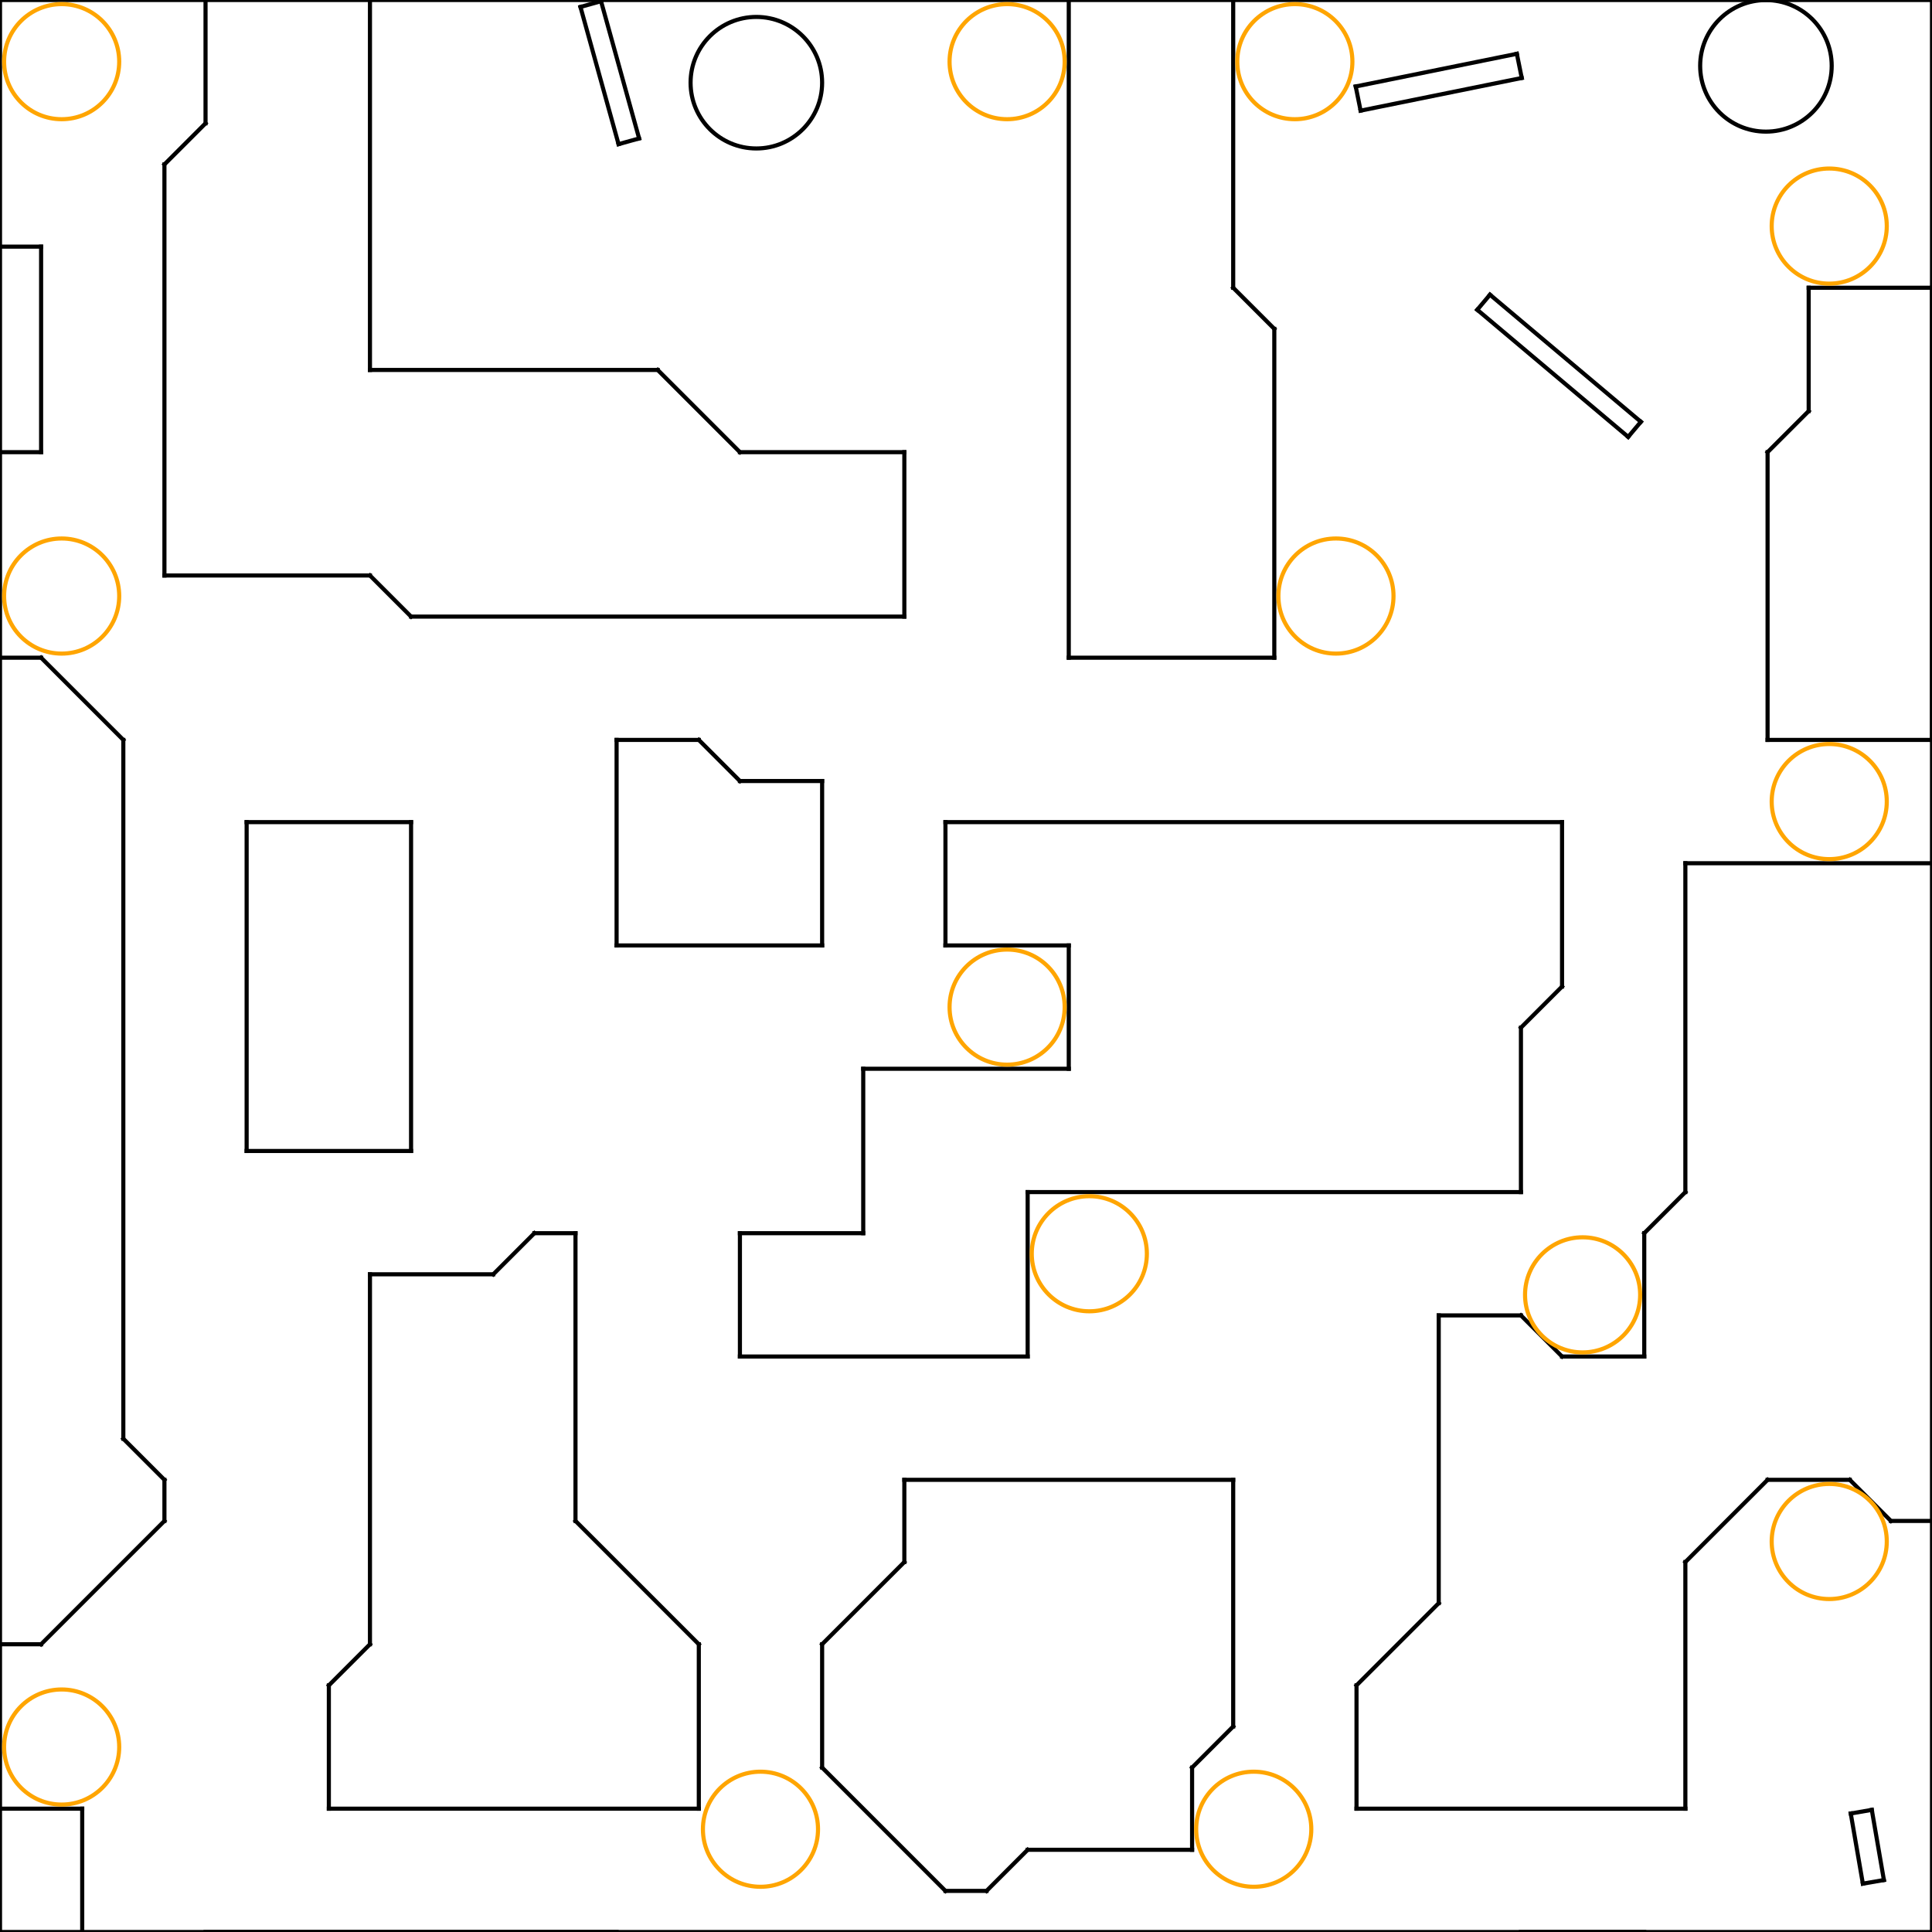
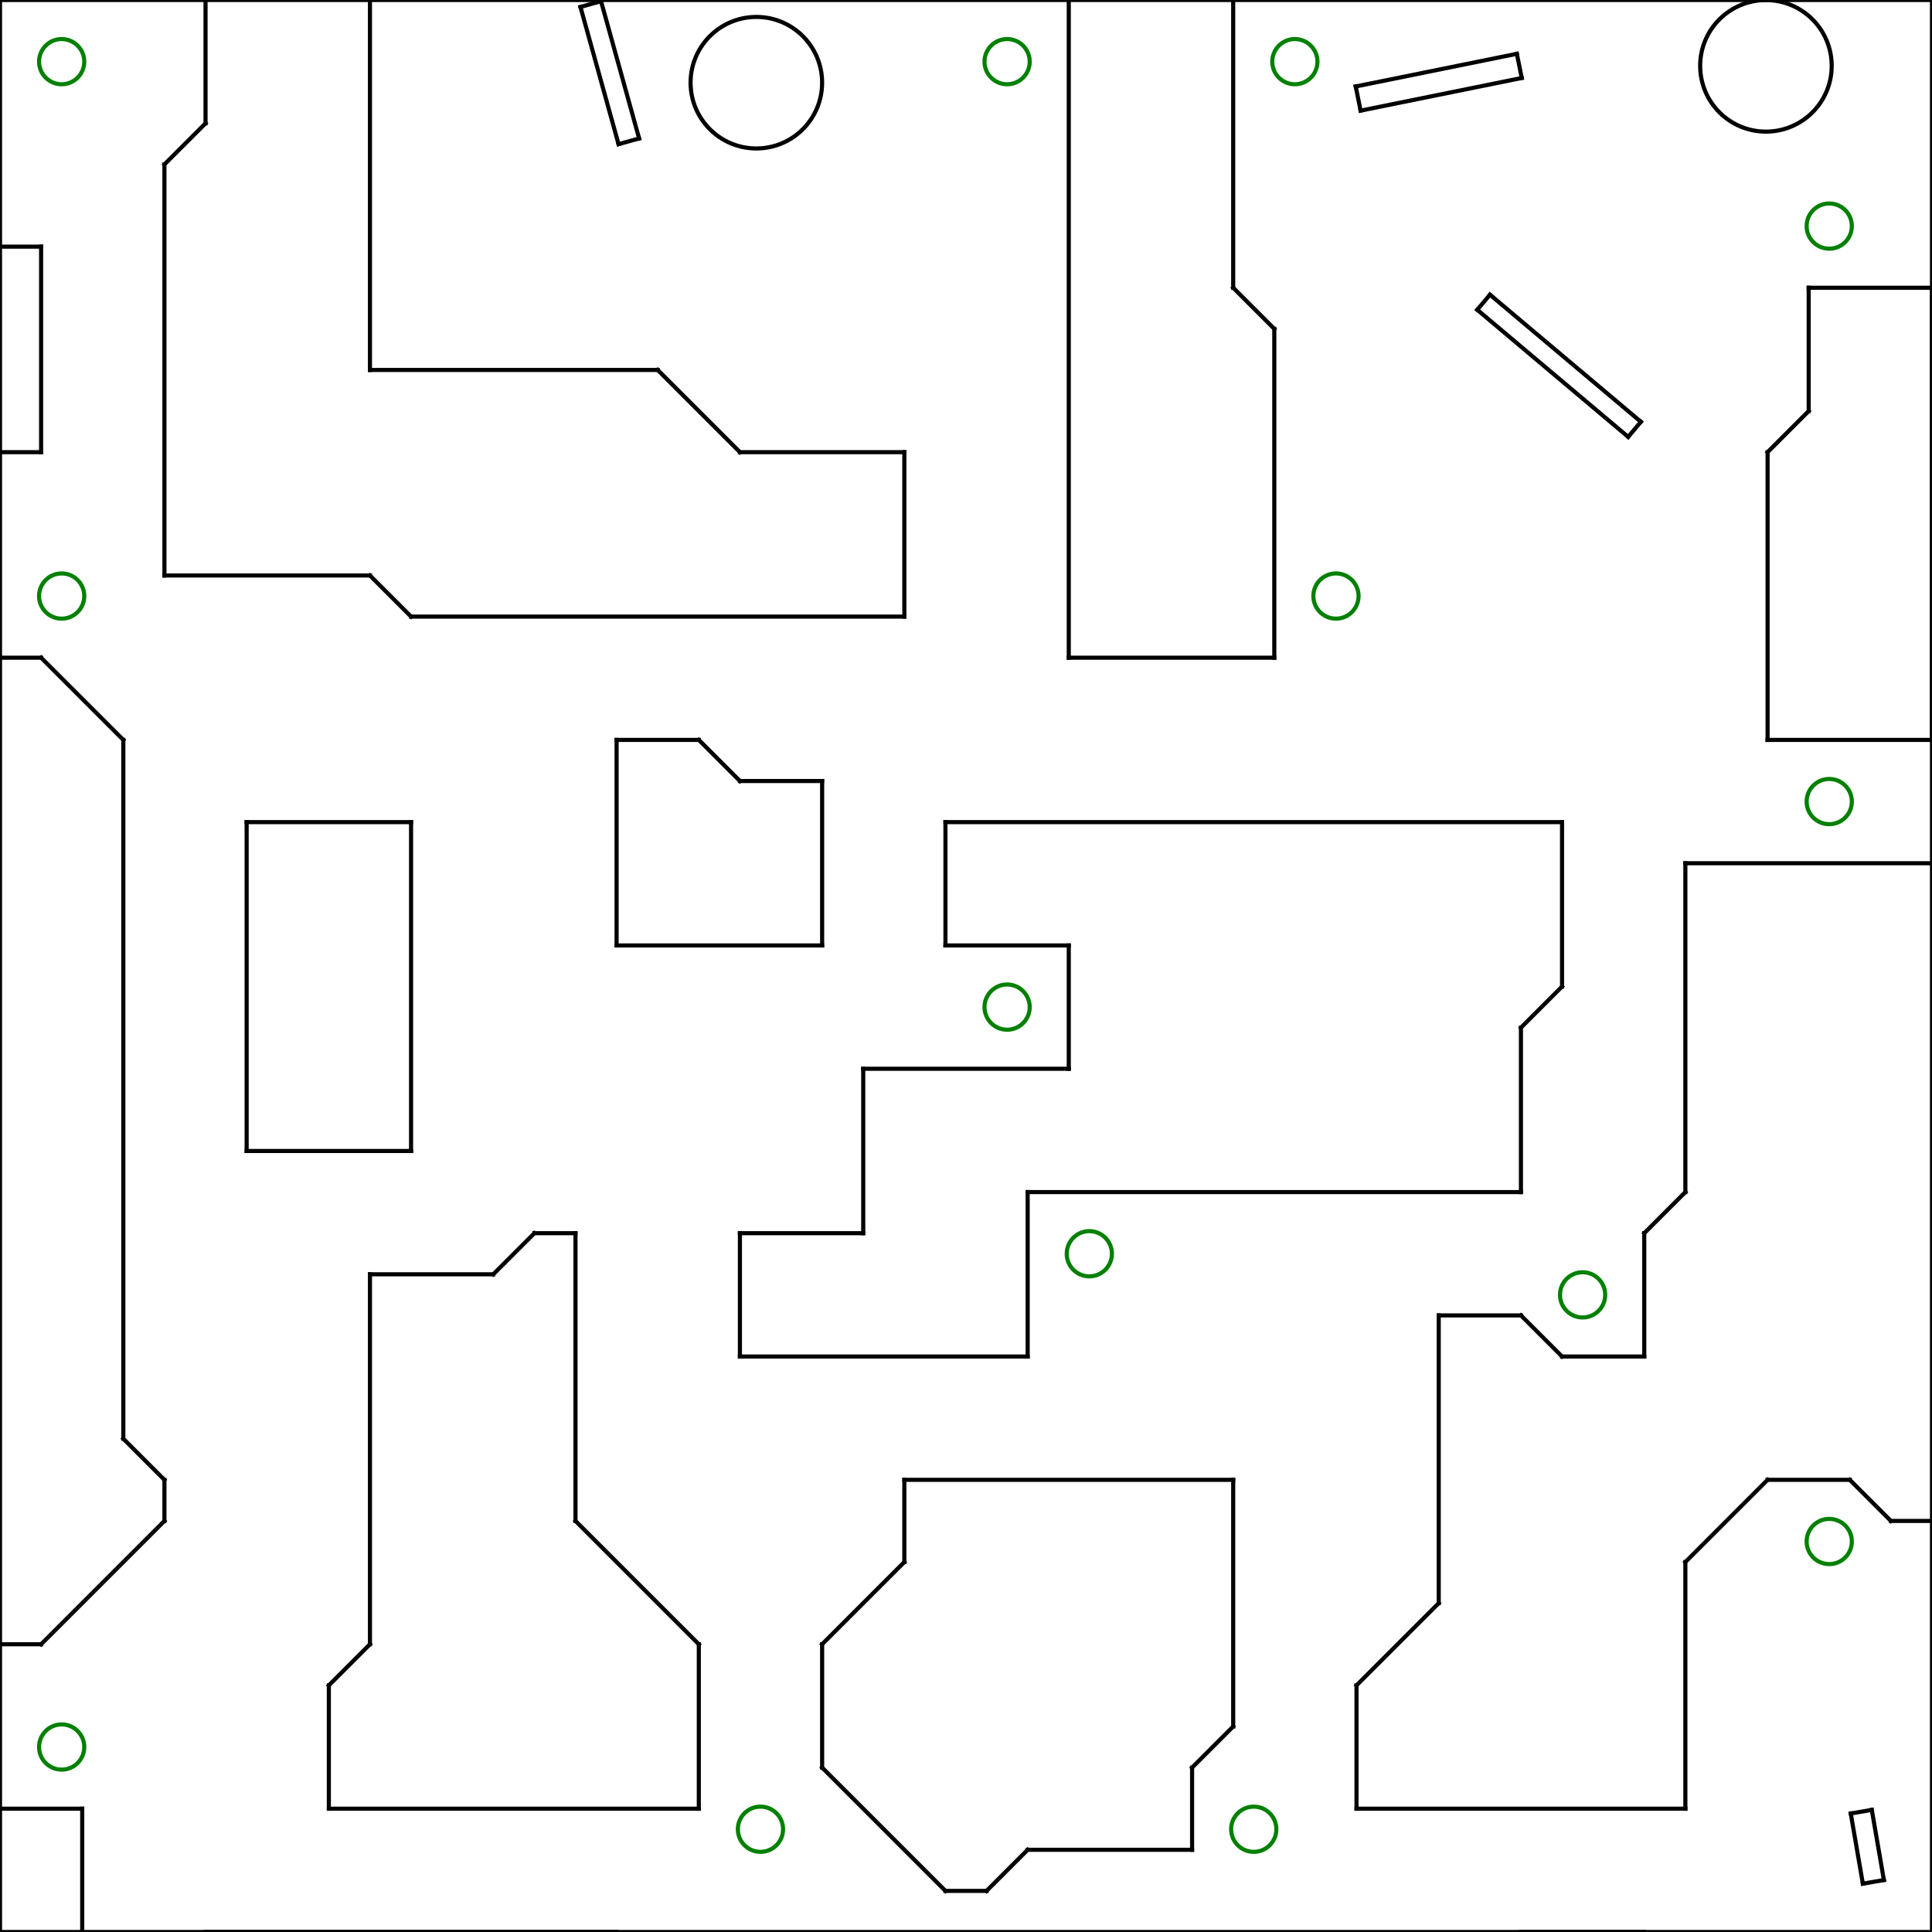
<svg xmlns="http://www.w3.org/2000/svg" viewBox="0 0 470 470" version="1.1">
  <line x1="0" y1="-3.05176e-05" x2="0" y2="470" stroke="black" stroke-width="1" stroke-linecap="square" />
  <line x1="0" y1="470" x2="470" y2="470" stroke="black" stroke-width="1" stroke-linecap="square" />
  <line x1="470" y1="470" x2="470" y2="-3.05176e-05" stroke="black" stroke-width="1" stroke-linecap="square" />
  <line x1="470" y1="-3.05176e-05" x2="0" y2="-3.05176e-05" stroke="black" stroke-width="1" stroke-linecap="square" />
  <line x1="40" y1="40" x2="50" y2="30" stroke="black" stroke-width="1" stroke-linecap="square" />
  <line x1="50" y1="30" x2="50" y2="-3.05176e-05" stroke="black" stroke-width="1" stroke-linecap="square" />
  <line x2="40" y2="40" x1="40" y1="140" stroke="black" stroke-width="1" stroke-linecap="square" />
  <line x2="40" y2="140" x1="90" y1="140" stroke="black" stroke-width="1" stroke-linecap="square" />
  <line x2="90" y2="140" x1="100" y1="150" stroke="black" stroke-width="1" stroke-linecap="square" />
  <line x2="100" y2="150" x1="220" y1="150" stroke="black" stroke-width="1" stroke-linecap="square" />
  <line x2="220" y2="150" x1="220" y1="110" stroke="black" stroke-width="1" stroke-linecap="square" />
  <line x2="220" y2="110" x1="180" y1="110" stroke="black" stroke-width="1" stroke-linecap="square" />
  <line x2="180" y2="110" x1="160" y1="90" stroke="black" stroke-width="1" stroke-linecap="square" />
  <line x2="160" y2="90" x1="90" y1="90" stroke="black" stroke-width="1" stroke-linecap="square" />
  <line x2="90" y2="90" x1="90" y1="-3.05176e-05" stroke="black" stroke-width="1" stroke-linecap="square" />
  <line x2="260" y2="-3.05176e-05" x1="260" y1="160" stroke="black" stroke-width="1" stroke-linecap="square" />
  <line x2="260" y2="160" x1="310" y1="160" stroke="black" stroke-width="1" stroke-linecap="square" />
  <line x2="310" y2="160" x1="310" y1="80" stroke="black" stroke-width="1" stroke-linecap="square" />
  <line x2="310" y2="80" x1="300" y1="70" stroke="black" stroke-width="1" stroke-linecap="square" />
  <line x2="300" y2="70" x1="300" y1="-3.05176e-05" stroke="black" stroke-width="1" stroke-linecap="square" />
  <line x1="0" y1="60" x2="10" y2="60" stroke="black" stroke-width="1" stroke-linecap="square" />
  <line x1="10" y1="60" x2="10" y2="110" stroke="black" stroke-width="1" stroke-linecap="square" />
  <line x1="10" y1="110" x2="0" y2="110" stroke="black" stroke-width="1" stroke-linecap="square" />
  <line x1="430" y1="110" x2="440" y2="100" stroke="black" stroke-width="1" stroke-linecap="square" />
  <line x1="440" y1="100" x2="440" y2="70" stroke="black" stroke-width="1" stroke-linecap="square" />
  <line x1="440" y1="70" x2="470" y2="70" stroke="black" stroke-width="1" stroke-linecap="square" />
  <line x1="470" y1="70" x2="470" y2="180" stroke="black" stroke-width="1" stroke-linecap="square" />
  <line x1="470" y1="180" x2="430" y2="180" stroke="black" stroke-width="1" stroke-linecap="square" />
  <line x1="430" y1="180" x2="430" y2="110" stroke="black" stroke-width="1" stroke-linecap="square" />
  <line x1="0" y1="160" x2="10" y2="160" stroke="black" stroke-width="1" stroke-linecap="square" />
  <line x1="10" y1="160" x2="30" y2="180" stroke="black" stroke-width="1" stroke-linecap="square" />
  <line x1="30" y1="180" x2="30" y2="350" stroke="black" stroke-width="1" stroke-linecap="square" />
  <line x1="30" y1="350" x2="40" y2="360" stroke="black" stroke-width="1" stroke-linecap="square" />
  <line x1="40" y1="360" x2="40" y2="370" stroke="black" stroke-width="1" stroke-linecap="square" />
  <line x1="40" y1="370" x2="10" y2="400" stroke="black" stroke-width="1" stroke-linecap="square" />
  <line x1="10" y1="400" x2="0" y2="400" stroke="black" stroke-width="1" stroke-linecap="square" />
  <line x1="150" y1="180" x2="170" y2="180" stroke="black" stroke-width="1" stroke-linecap="square" />
  <line x1="170" y1="180" x2="180" y2="190" stroke="black" stroke-width="1" stroke-linecap="square" />
  <line x1="180" y1="190" x2="200" y2="190" stroke="black" stroke-width="1" stroke-linecap="square" />
  <line x1="200" y1="190" x2="200" y2="230" stroke="black" stroke-width="1" stroke-linecap="square" />
  <line x1="200" y1="230" x2="150" y2="230" stroke="black" stroke-width="1" stroke-linecap="square" />
  <line x1="150" y1="230" x2="150" y2="180" stroke="black" stroke-width="1" stroke-linecap="square" />
  <line x1="60" y1="200" x2="100" y2="200" stroke="black" stroke-width="1" stroke-linecap="square" />
  <line x1="100" y1="200" x2="100" y2="280" stroke="black" stroke-width="1" stroke-linecap="square" />
  <line x1="100" y1="280" x2="60" y2="280" stroke="black" stroke-width="1" stroke-linecap="square" />
  <line x1="60" y1="280" x2="60" y2="200" stroke="black" stroke-width="1" stroke-linecap="square" />
  <line x1="180" y1="300" x2="210" y2="300" stroke="black" stroke-width="1" stroke-linecap="square" />
  <line x1="210" y1="300" x2="210" y2="260" stroke="black" stroke-width="1" stroke-linecap="square" />
  <line x1="210" y1="260" x2="260" y2="260" stroke="black" stroke-width="1" stroke-linecap="square" />
  <line x1="260" y1="260" x2="260" y2="230" stroke="black" stroke-width="1" stroke-linecap="square" />
  <line x1="260" y1="230" x2="230" y2="230" stroke="black" stroke-width="1" stroke-linecap="square" />
  <line x1="230" y1="230" x2="230" y2="200" stroke="black" stroke-width="1" stroke-linecap="square" />
  <line x1="230" y1="200" x2="380" y2="200" stroke="black" stroke-width="1" stroke-linecap="square" />
  <line x1="380" y1="200" x2="380" y2="240" stroke="black" stroke-width="1" stroke-linecap="square" />
  <line x1="380" y1="240" x2="370" y2="250" stroke="black" stroke-width="1" stroke-linecap="square" />
  <line x1="370" y1="250" x2="370" y2="290" stroke="black" stroke-width="1" stroke-linecap="square" />
  <line x1="370" y1="290" x2="250" y2="290" stroke="black" stroke-width="1" stroke-linecap="square" />
  <line x1="250" y1="290" x2="250" y2="330" stroke="black" stroke-width="1" stroke-linecap="square" />
  <line x1="250" y1="330" x2="180" y2="330" stroke="black" stroke-width="1" stroke-linecap="square" />
  <line x1="180" y1="330" x2="180" y2="300" stroke="black" stroke-width="1" stroke-linecap="square" />
  <line x1="330" y1="410" x2="350" y2="390" stroke="black" stroke-width="1" stroke-linecap="square" />
  <line x1="350" y1="390" x2="350" y2="320" stroke="black" stroke-width="1" stroke-linecap="square" />
  <line x1="350" y1="320" x2="370" y2="320" stroke="black" stroke-width="1" stroke-linecap="square" />
  <line x1="370" y1="320" x2="380" y2="330" stroke="black" stroke-width="1" stroke-linecap="square" />
  <line x1="380" y1="330" x2="400" y2="330" stroke="black" stroke-width="1" stroke-linecap="square" />
  <line x1="400" y1="330" x2="400" y2="300" stroke="black" stroke-width="1" stroke-linecap="square" />
  <line x1="400" y1="300" x2="410" y2="290" stroke="black" stroke-width="1" stroke-linecap="square" />
  <line x1="410" y1="290" x2="410" y2="210" stroke="black" stroke-width="1" stroke-linecap="square" />
  <line x1="410" y1="210" x2="470" y2="210" stroke="black" stroke-width="1" stroke-linecap="square" />
  <line x2="330" y2="410" x1="330" y1="440" stroke="black" stroke-width="1" stroke-linecap="square" />
  <line x2="330" y2="440" x1="410" y1="440" stroke="black" stroke-width="1" stroke-linecap="square" />
  <line x2="410" y2="440" x1="410" y1="380" stroke="black" stroke-width="1" stroke-linecap="square" />
  <line x2="410" y2="380" x1="430" y1="360" stroke="black" stroke-width="1" stroke-linecap="square" />
  <line x2="430" y2="360" x1="450" y1="360" stroke="black" stroke-width="1" stroke-linecap="square" />
  <line x2="450" y2="360" x1="460" y1="370" stroke="black" stroke-width="1" stroke-linecap="square" />
  <line x2="460" y2="370" x1="470" y1="370" stroke="black" stroke-width="1" stroke-linecap="square" />
  <line x1="80" y1="410" x2="90" y2="400" stroke="black" stroke-width="1" stroke-linecap="square" />
  <line x1="90" y1="400" x2="90" y2="310" stroke="black" stroke-width="1" stroke-linecap="square" />
  <line x1="90" y1="310" x2="120" y2="310" stroke="black" stroke-width="1" stroke-linecap="square" />
  <line x1="120" y1="310" x2="130" y2="300" stroke="black" stroke-width="1" stroke-linecap="square" />
  <line x1="130" y1="300" x2="140" y2="300" stroke="black" stroke-width="1" stroke-linecap="square" />
  <line x1="140" y1="300" x2="140" y2="370" stroke="black" stroke-width="1" stroke-linecap="square" />
  <line x1="140" y1="370" x2="170" y2="400" stroke="black" stroke-width="1" stroke-linecap="square" />
  <line x1="170" y1="400" x2="170" y2="440" stroke="black" stroke-width="1" stroke-linecap="square" />
  <line x1="170" y1="440" x2="80" y2="440" stroke="black" stroke-width="1" stroke-linecap="square" />
  <line x1="80" y1="440" x2="80" y2="410" stroke="black" stroke-width="1" stroke-linecap="square" />
  <line x1="200" y1="400" x2="220" y2="380" stroke="black" stroke-width="1" stroke-linecap="square" />
  <line x1="220" y1="380" x2="220" y2="360" stroke="black" stroke-width="1" stroke-linecap="square" />
  <line x1="220" y1="360" x2="300" y2="360" stroke="black" stroke-width="1" stroke-linecap="square" />
  <line x1="300" y1="360" x2="300" y2="420" stroke="black" stroke-width="1" stroke-linecap="square" />
  <line x1="300" y1="420" x2="290" y2="430" stroke="black" stroke-width="1" stroke-linecap="square" />
  <line x1="290" y1="430" x2="290" y2="450" stroke="black" stroke-width="1" stroke-linecap="square" />
  <line x1="290" y1="450" x2="250" y2="450" stroke="black" stroke-width="1" stroke-linecap="square" />
  <line x1="250" y1="450" x2="240" y2="460" stroke="black" stroke-width="1" stroke-linecap="square" />
  <line x1="240" y1="460" x2="230" y2="460" stroke="black" stroke-width="1" stroke-linecap="square" />
  <line x1="230" y1="460" x2="200" y2="430" stroke="black" stroke-width="1" stroke-linecap="square" />
  <line x1="200" y1="430" x2="200" y2="400" stroke="black" stroke-width="1" stroke-linecap="square" />
  <line x1="0" y1="440" x2="20" y2="440" stroke="black" stroke-width="1" stroke-linecap="square" />
  <line x1="20" y1="440" x2="20" y2="470" stroke="black" stroke-width="1" stroke-linecap="square" />
  <line x1="50" y1="470" x2="150" y2="470" stroke="black" stroke-width="1" stroke-linecap="square" />
  <line x1="370" y1="470" x2="400" y2="470" stroke="black" stroke-width="1" stroke-linecap="square" />
  <line x1="329.803" y1="21.033" x2="369.005" y2="13.086" stroke="black" stroke-width="1" stroke-linecap="square" />
  <line x1="369.005" y1="13.086" x2="370.197" y2="18.967" stroke="black" stroke-width="1" stroke-linecap="square" />
  <line x1="370.197" y1="18.967" x2="330.995" y2="26.914" stroke="black" stroke-width="1" stroke-linecap="square" />
  <line x1="330.995" y1="26.914" x2="329.803" y2="21.033" stroke="black" stroke-width="1" stroke-linecap="square" />
  <line x1="146.215" y1="0.299" x2="155.481" y2="33.678" stroke="black" stroke-width="1" stroke-linecap="square" />
  <line x1="155.481" y1="33.678" x2="150.474" y2="35.068" stroke="black" stroke-width="1" stroke-linecap="square" />
  <line x1="150.474" y1="35.068" x2="141.208" y2="1.689" stroke="black" stroke-width="1" stroke-linecap="square" />
  <line x1="141.208" y1="1.689" x2="146.215" y2="0.299" stroke="black" stroke-width="1" stroke-linecap="square" />
  <line x1="362.467" y1="71.689" x2="399.179" y2="102.612" stroke="black" stroke-width="1" stroke-linecap="square" />
  <line x1="399.179" y1="102.612" x2="396.087" y2="106.283" stroke="black" stroke-width="1" stroke-linecap="square" />
  <line x1="396.087" y1="106.283" x2="359.374" y2="75.361" stroke="black" stroke-width="1" stroke-linecap="square" />
  <line x1="359.374" y1="75.361" x2="362.467" y2="71.689" stroke="black" stroke-width="1" stroke-linecap="square" />
  <line x1="455.355" y1="440.288" x2="458.299" y2="457.357" stroke="black" stroke-width="1" stroke-linecap="square" />
  <line x1="458.299" y1="457.357" x2="453.179" y2="458.24" stroke="black" stroke-width="1" stroke-linecap="square" />
  <line x1="453.179" y1="458.24" x2="450.235" y2="441.171" stroke="black" stroke-width="1" stroke-linecap="square" />
  <line x1="450.235" y1="441.171" x2="455.355" y2="440.288" stroke="black" stroke-width="1" stroke-linecap="square" />
  <circle cx="429.601" cy="16.02" r="16" fill="none" stroke="black" stroke-width="1" />
  <circle cx="183.998" cy="20.117" r="16" fill="none" stroke="black" stroke-width="1" />
-   <circle cx="15" cy="15" r="14" fill="none" stroke="orange" stroke-width="1" />
-   <circle cx="245" cy="15" r="14" fill="none" stroke="orange" stroke-width="1" />
-   <circle cx="315" cy="15" r="14" fill="none" stroke="orange" stroke-width="1" />
-   <circle cx="445" cy="55" r="14" fill="none" stroke="orange" stroke-width="1" />
-   <circle cx="15" cy="145" r="14" fill="none" stroke="orange" stroke-width="1" />
-   <circle cx="245" cy="245" r="14" fill="none" stroke="orange" stroke-width="1" />
-   <circle cx="325" cy="145" r="14" fill="none" stroke="orange" stroke-width="1" />
-   <circle cx="445" cy="195" r="14" fill="none" stroke="orange" stroke-width="1" />
-   <circle cx="15" cy="425" r="14" fill="none" stroke="orange" stroke-width="1" />
-   <circle cx="265" cy="305" r="14" fill="none" stroke="orange" stroke-width="1" />
-   <circle cx="385" cy="315" r="14" fill="none" stroke="orange" stroke-width="1" />
-   <circle cx="445" cy="375" r="14" fill="none" stroke="orange" stroke-width="1" />
-   <circle cx="185" cy="445" r="14" fill="none" stroke="orange" stroke-width="1" />
-   <circle cx="305" cy="445" r="14" fill="none" stroke="orange" stroke-width="1" />
+   <circle cx="15" cy="15" r="5.5" fill="none" stroke="green" stroke-width="1" id="start_4" />
+   <circle cx="245" cy="15" r="5.5" fill="none" stroke="green" stroke-width="1" id="goal_7" />
+   <circle cx="315" cy="15" r="5.5" fill="none" stroke="green" stroke-width="1" id="start_2" />
+   <circle cx="445" cy="55" r="5.5" fill="none" stroke="green" stroke-width="1" id="goal_2" />
+   <circle cx="15" cy="145" r="5.5" fill="none" stroke="green" stroke-width="1" id="goal_1" />
+   <circle cx="245" cy="245" r="5.5" fill="none" stroke="green" stroke-width="1" id="start_1" />
+   <circle cx="325" cy="145" r="5.5" fill="none" stroke="green" stroke-width="1" id="goal_3" />
+   <circle cx="445" cy="195" r="5.5" fill="none" stroke="green" stroke-width="1" id="goal_4" />
+   <circle cx="15" cy="425" r="5.5" fill="none" stroke="green" stroke-width="1" id="start_5" />
+   <circle cx="265" cy="305" r="5.5" fill="none" stroke="green" stroke-width="1" id="goal_5" />
+   <circle cx="385" cy="315" r="5.5" fill="none" stroke="green" stroke-width="1" id="goal_6" />
+   <circle cx="445" cy="375" r="5.5" fill="none" stroke="green" stroke-width="1" id="start_3" />
+   <circle cx="185" cy="445" r="5.5" fill="none" stroke="green" stroke-width="1" id="goal_8" />
+   <circle cx="305" cy="445" r="5.5" fill="none" stroke="green" stroke-width="1" id="goal_9" />
</svg>
